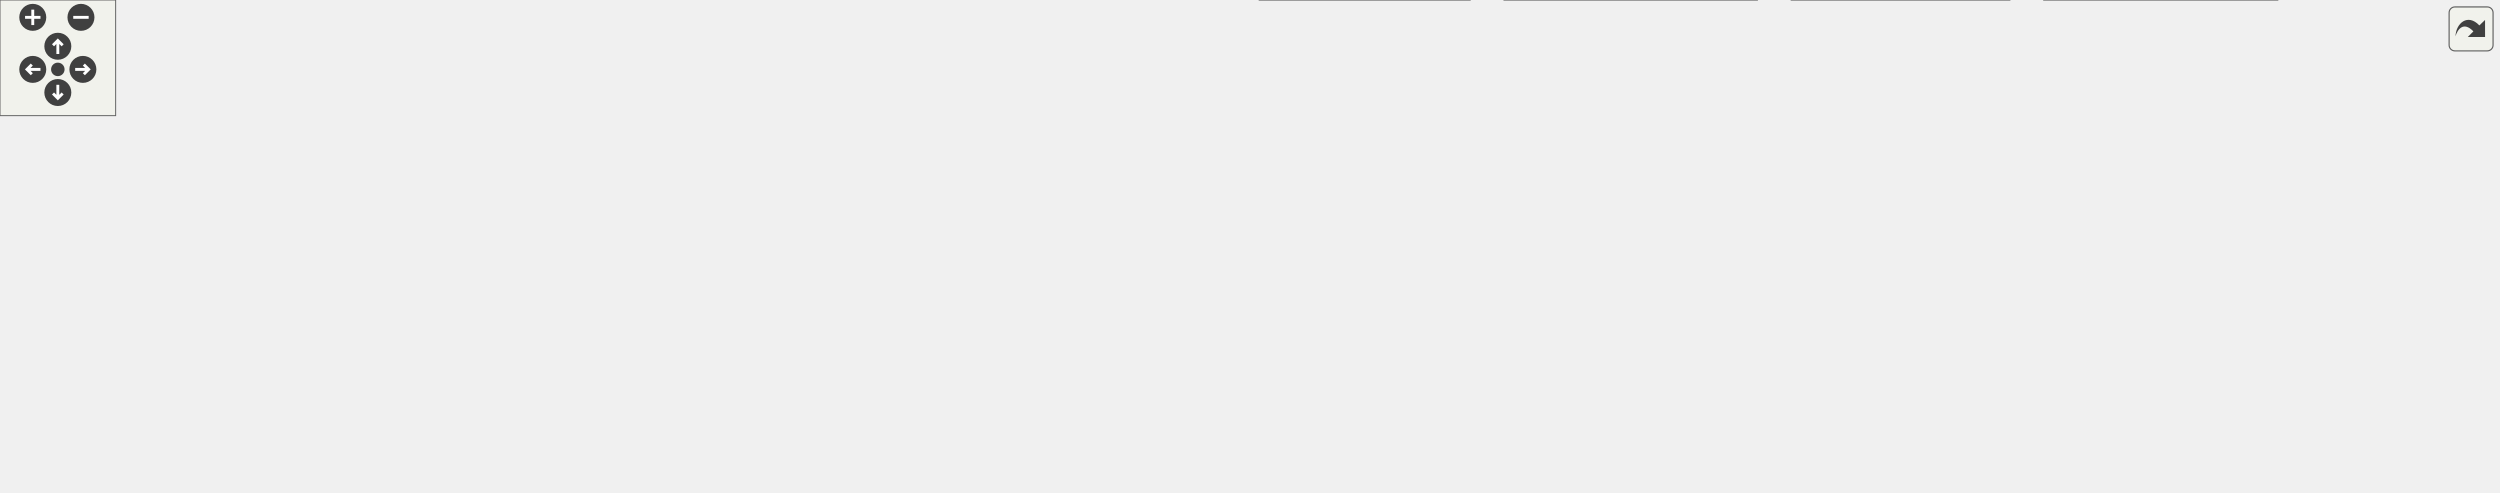
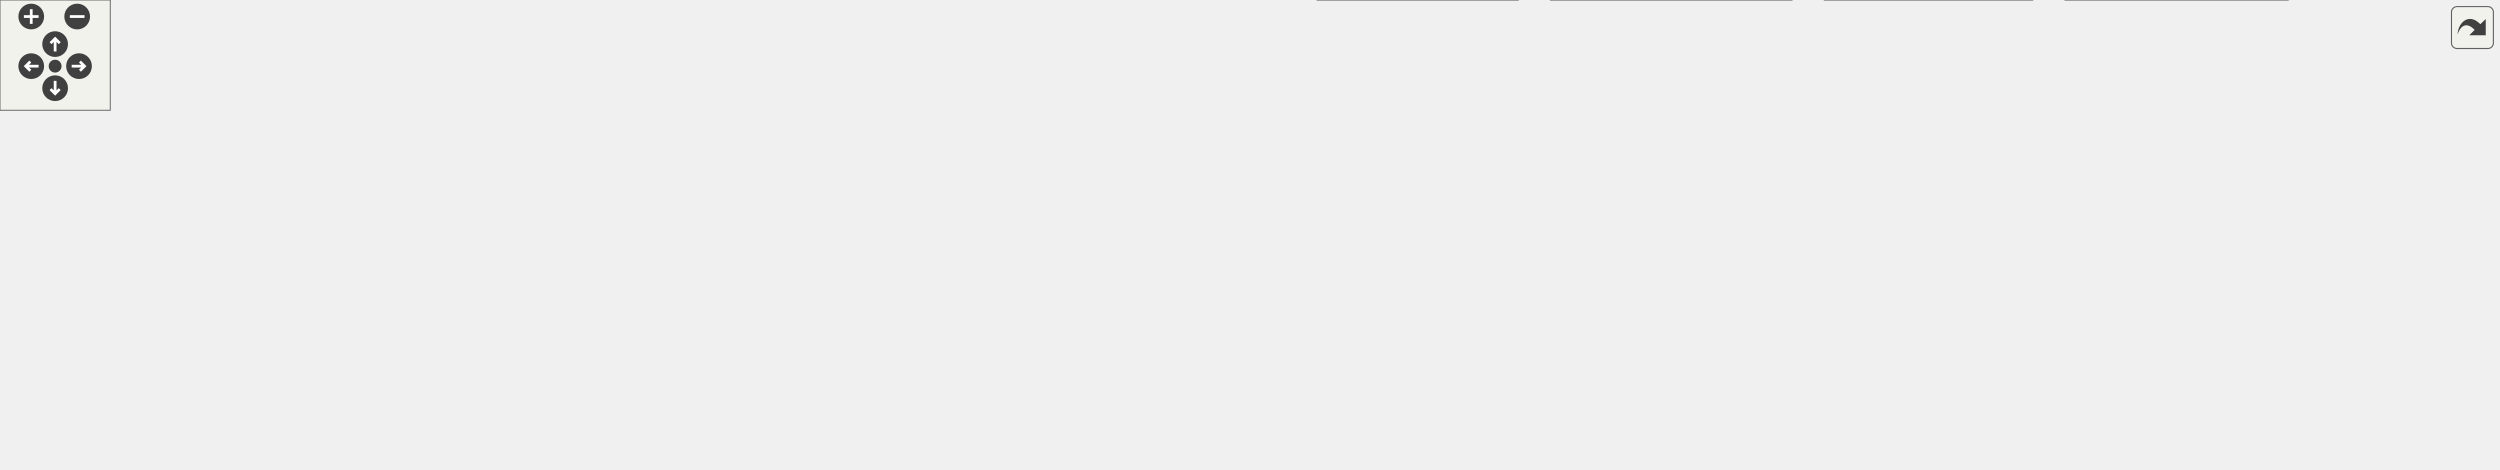
<svg xmlns="http://www.w3.org/2000/svg" xmlns:xlink="http://www.w3.org/1999/xlink" id="main" version="1.1" xml:space="preserve">
  <style type="text/css">
.edge:hover path { stroke: red; }
.edge:hover polygon { stroke: red; fill: red; }
</style>
  <defs>
    <circle id="rim" cx="0" cy="0" r="7" />
    <circle id="rim2" cx="0" cy="0" r="3.5" />
    <g id="zoomPlus">
      <use xlink:href="#rim" fill="#404040">
        <set attributeName="fill" to="#808080" begin="zoomplus.mouseover" end="zoomplus.mouseout" />
      </use>
      <path d="M-4,0h8M0,-4v8" fill="none" stroke="white" stroke-width="1.5" pointer-events="none" />
    </g>
    <g id="zoomMin">
      <use xlink:href="#rim" fill="#404040">
        <set attributeName="fill" to="#808080" begin="zoomminus.mouseover" end="zoomminus.mouseout" />
      </use>
      <path d="M-4,0h8" fill="none" stroke="white" stroke-width="1.5" pointer-events="none" />
    </g>
    <g id="dirArrow">
      <path fill="none" stroke="white" stroke-width="1.5" d="M0,-3.0v7 M-2.5,-0.5L0,-3.0L2.5,-0.5" />
    </g>
    <g id="resetDef">
      <use xlink:href="#rim2" fill="#404040">
        <set attributeName="fill" to="#808080" begin="reset.mouseover" end="reset.mouseout" />
      </use>
    </g>
  </defs>
  <svg id="graph" class="graph">
    <g id="viewport">
      <g id="node1" class="node">
        <g id="a_node1">
          <a xlink:title=" ">
-             <polygon fill="#999999" stroke="#666666" points="545.5,-195 454.5,-195 454.5,-176 545.5,-176 545.5,-195" />
-             <text text-anchor="middle" x="500" y="-183" font-family="Helvetica,sans-Serif" font-size="10.00">HwAccessor.cpp</text>
+             <polygon fill="#999999" stroke="#666666" points="565,-195 474,-195 474,-176 565,-176 565,-195" />
+             <text text-anchor="middle" x="519.5" y="-183" font-family="Helvetica,sans-Serif" font-size="10.00">HwAccessor.cpp</text>
          </a>
        </g>
      </g>
      <g id="node2" class="node">
        <g id="a_node2">
          <a xlink:href="_hw_accessor_8hpp.html" target="_top" xlink:title=" ">
-             <polygon fill="white" stroke="#666666" points="512.5,-140 387.5,-140 387.5,-121 512.5,-121 512.5,-140" />
-             <text text-anchor="middle" x="450" y="-128" font-family="Helvetica,sans-Serif" font-size="10.00">udmaio/HwAccessor.hpp</text>
+             <polygon fill="white" stroke="#666666" points="532,-140 407,-140 407,-121 532,-121 532,-140" />
+             <text text-anchor="middle" x="469.5" y="-128" font-family="Helvetica,sans-Serif" font-size="10.00">udmaio/HwAccessor.hpp</text>
          </a>
        </g>
      </g>
      <g id="edge1" class="edge">
-         <path fill="none" stroke="#63b8ff" d="M491.74,-175.75C484.84,-168.43 474.78,-157.76 466.26,-148.74" />
-         <polygon fill="#63b8ff" stroke="#63b8ff" points="468.88,-146.42 459.47,-141.54 463.79,-151.22 468.88,-146.42" />
+         <path fill="none" stroke="#63b8ff" d="M511.24,-175.75C504.34,-168.43 494.28,-157.76 485.76,-148.74" />
+         <polygon fill="#63b8ff" stroke="#63b8ff" points="488.38,-146.42 478.97,-141.54 483.29,-151.22 488.38,-146.42" />
+       </g>
+       <g id="node26" class="node">
+         <g id="a_node26">
+           <a xlink:title=" ">
+             <polygon fill="#e0e0e0" stroke="#999999" points="590.5,-140 550.5,-140 550.5,-121 590.5,-121 590.5,-140" />
+             <text text-anchor="middle" x="570.5" y="-128" font-family="Helvetica,sans-Serif" font-size="10.00">regex</text>
+           </a>
+         </g>
+       </g>
+       <g id="edge29" class="edge">
+         <path fill="none" stroke="#63b8ff" d="M527.92,-175.75C534.97,-168.43 545.23,-157.76 553.91,-148.74" />
+         <polygon fill="#63b8ff" stroke="#63b8ff" points="556.43,-151.17 560.85,-141.53 551.39,-146.31 556.43,-151.17" />
+       </g>
+       <g id="node3" class="node">
+         <g id="a_node3">
+           <a xlink:title=" ">
+             <polygon fill="#e0e0e0" stroke="#999999" points="49,-85 0,-85 0,-66 49,-66 49,-85" />
+             <text text-anchor="middle" x="24.5" y="-73" font-family="Helvetica,sans-Serif" font-size="10.00">cstddef</text>
+           </a>
+         </g>
+       </g>
+       <g id="edge2" class="edge">
+         <path fill="none" stroke="#63b8ff" d="M406.8,-125.4C328.17,-119.66 189.07,-107.53 60.51,-85.1" />
+         <polygon fill="#63b8ff" stroke="#63b8ff" points="61.25,-81.68 50.79,-83.38 60.02,-88.57 61.25,-81.68" />
+       </g>
+       <g id="node4" class="node">
+         <g id="a_node4">
+           <a xlink:title=" ">
+             <polygon fill="#e0e0e0" stroke="#999999" points="127.5,-85 67.5,-85 67.5,-66 127.5,-66 127.5,-85" />
+             <text text-anchor="middle" x="97.5" y="-73" font-family="Helvetica,sans-Serif" font-size="10.00">filesystem</text>
+           </a>
+         </g>
+       </g>
+       <g id="edge3" class="edge">
+         <path fill="none" stroke="#63b8ff" d="M406.66,-122.65C341.96,-115.26 237.99,-102.4 138.82,-85.28" />
+         <polygon fill="#63b8ff" stroke="#63b8ff" points="139.63,-81.87 129.18,-83.59 138.43,-88.76 139.63,-81.87" />
+       </g>
+       <g id="node5" class="node">
+         <g id="a_node5">
+           <a xlink:title=" ">
+             <polygon fill="#e0e0e0" stroke="#999999" points="195.5,-85 145.5,-85 145.5,-66 195.5,-66 195.5,-85" />
+             <text text-anchor="middle" x="170.5" y="-73" font-family="Helvetica,sans-Serif" font-size="10.00">fstream</text>
+           </a>
+         </g>
+       </g>
+       <g id="edge4" class="edge">
+         <path fill="none" stroke="#63b8ff" d="M412.56,-120.51C359.79,-112 279.18,-98.55 209.5,-85 208.52,-84.81 207.52,-84.61 206.52,-84.41" />
+         <polygon fill="#63b8ff" stroke="#63b8ff" points="207.63,-81.07 197.12,-82.46 206.2,-87.92 207.63,-81.07" />
+       </g>
+       <g id="node6" class="node">
+         <g id="a_node6">
+           <a xlink:title=" ">
+             <polygon fill="#e0e0e0" stroke="#999999" points="142.5,-24.5 88.5,-24.5 88.5,-5.5 142.5,-5.5 142.5,-24.5" />
+             <text text-anchor="middle" x="115.5" y="-12.5" font-family="Helvetica,sans-Serif" font-size="10.00">iostream</text>
+           </a>
+         </g>
+       </g>
+       <g id="edge5" class="edge">
+         <path fill="none" stroke="#63b8ff" d="M406.69,-121.89C361.28,-115.22 298.96,-103.61 246.5,-85 225.5,-77.55 172.84,-48.54 141.05,-30.59" />
+         <polygon fill="#63b8ff" stroke="#63b8ff" points="142.89,-27.61 132.47,-25.72 139.44,-33.7 142.89,-27.61" />
+       </g>
+       <g id="node7" class="node">
+         <g id="a_node7">
+           <a xlink:title=" ">
+             <polygon fill="#e0e0e0" stroke="#999999" points="212,-24.5 161,-24.5 161,-5.5 212,-5.5 212,-24.5" />
+             <text text-anchor="middle" x="186.5" y="-12.5" font-family="Helvetica,sans-Serif" font-size="10.00">memory</text>
+           </a>
+         </g>
+       </g>
+       <g id="edge6" class="edge">
+         <path fill="none" stroke="#63b8ff" d="M406.57,-121.19C368.78,-114.63 320.45,-103.43 280.5,-85 251.23,-71.5 222,-48.09 204.09,-32.33" />
+         <polygon fill="#63b8ff" stroke="#63b8ff" points="206.71,-29.98 196.94,-25.89 202.03,-35.19 206.71,-29.98" />
+       </g>
+       <g id="node8" class="node">
+         <g id="a_node8">
+           <a xlink:title=" ">
+             <polygon fill="#e0e0e0" stroke="#999999" points="433,-24.5 392,-24.5 392,-5.5 433,-5.5 433,-24.5" />
+             <text text-anchor="middle" x="412.5" y="-12.5" font-family="Helvetica,sans-Serif" font-size="10.00">string</text>
+           </a>
+         </g>
+       </g>
+       <g id="edge7" class="edge">
+         <path fill="none" stroke="#63b8ff" d="M465.03,-120.59C455.79,-102.19 434.42,-59.64 421.97,-34.85" />
+         <polygon fill="#63b8ff" stroke="#63b8ff" points="425.25,-33.58 417.63,-26.22 418.99,-36.72 425.25,-33.58" />
+       </g>
+       <g id="node9" class="node">
+         <g id="a_node9">
+           <a xlink:title=" ">
+             <polygon fill="#e0e0e0" stroke="#999999" points="717,-85 580,-85 580,-66 717,-66 717,-85" />
+             <text text-anchor="middle" x="648.5" y="-73" font-family="Helvetica,sans-Serif" font-size="10.00">boost/core/noncopyable.hpp</text>
+           </a>
+         </g>
+       </g>
+       <g id="edge8" class="edge">
+         <path fill="none" stroke="#63b8ff" d="M499.86,-120.51C529.4,-111.76 574.48,-98.42 607.25,-88.71" />
+         <polygon fill="#63b8ff" stroke="#63b8ff" points="608.24,-92.07 616.83,-85.88 606.25,-85.36 608.24,-92.07" />
+       </g>
+       <g id="node10" class="node">
+         <g id="a_node10">
+           <a xlink:title=" ">
+             <polygon fill="#e0e0e0" stroke="#999999" points="778,-85 735,-85 735,-66 778,-66 778,-85" />
+             <text text-anchor="middle" x="756.5" y="-73" font-family="Helvetica,sans-Serif" font-size="10.00">fcntl.h</text>
+           </a>
+         </g>
+       </g>
+       <g id="edge9" class="edge">
+         <path fill="none" stroke="#63b8ff" d="M532.18,-120.52C581.89,-112.98 653.32,-101.19 723.77,-85.44" />
+         <polygon fill="#63b8ff" stroke="#63b8ff" points="724.16,-88.95 733.14,-83.32 722.61,-82.12 724.16,-88.95" />
+       </g>
+       <g id="node11" class="node">
+         <g id="a_node11">
+           <a xlink:title=" ">
+             <polygon fill="#e0e0e0" stroke="#999999" points="865,-85 796,-85 796,-66 865,-66 865,-85" />
+             <text text-anchor="middle" x="830.5" y="-73" font-family="Helvetica,sans-Serif" font-size="10.00">sys/mman.h</text>
+           </a>
+         </g>
+       </g>
+       <g id="edge10" class="edge">
+         <path fill="none" stroke="#63b8ff" d="M532.41,-121.75C594.17,-113.91 691.32,-100.94 784.46,-85.44" />
+         <polygon fill="#63b8ff" stroke="#63b8ff" points="785.02,-88.89 794.3,-83.78 783.86,-81.99 785.02,-88.89" />
+       </g>
+       <g id="node12" class="node">
+         <g id="a_node12">
+           <a xlink:title=" ">
+             <polygon fill="#e0e0e0" stroke="#999999" points="942,-85 883,-85 883,-66 942,-66 942,-85" />
+             <text text-anchor="middle" x="912.5" y="-73" font-family="Helvetica,sans-Serif" font-size="10.00">sys/stat.h</text>
+           </a>
+         </g>
+       </g>
+       <g id="edge11" class="edge">
+         <path fill="none" stroke="#63b8ff" d="M532.32,-122.05C535.43,-121.69 538.5,-121.34 541.5,-121 685.81,-104.68 725.7,-109.05 871.54,-85.33" />
+         <polygon fill="#63b8ff" stroke="#63b8ff" points="871.9,-88.82 881.2,-83.75 870.76,-81.92 871.9,-88.82" />
+       </g>
+       <g id="node13" class="node">
+         <g id="a_node13">
+           <a xlink:title=" ">
+             <polygon fill="#e0e0e0" stroke="#999999" points="1025,-85 960,-85 960,-66 1025,-66 1025,-85" />
+             <text text-anchor="middle" x="992.5" y="-73" font-family="Helvetica,sans-Serif" font-size="10.00">sys/types.h</text>
+           </a>
+         </g>
+       </g>
+       <g id="edge12" class="edge">
+         <path fill="none" stroke="#63b8ff" d="M532.32,-121.97C535.42,-121.64 538.5,-121.31 541.5,-121 719.82,-102.65 768.58,-111.25 948.68,-85.26" />
+         <polygon fill="#63b8ff" stroke="#63b8ff" points="949,-88.75 958.39,-83.84 947.99,-81.82 949,-88.75" />
+       </g>
+       <g id="node14" class="node">
+         <g id="a_node14">
+           <a xlink:title=" ">
+             <polygon fill="#e0e0e0" stroke="#999999" points="1093.5,-85 1043.5,-85 1043.5,-66 1093.5,-66 1093.5,-85" />
+             <text text-anchor="middle" x="1068.5" y="-73" font-family="Helvetica,sans-Serif" font-size="10.00">unistd.h</text>
+           </a>
+         </g>
+       </g>
+       <g id="edge13" class="edge">
+         <path fill="none" stroke="#63b8ff" d="M532.31,-121.92C535.42,-121.6 538.49,-121.29 541.5,-121 756.57,-100.46 815.62,-119.13 1032.24,-85.07" />
+         <polygon fill="#63b8ff" stroke="#63b8ff" points="1032.53,-88.57 1041.85,-83.54 1031.43,-81.66 1032.53,-88.57" />
+       </g>
+       <g id="node15" class="node">
+         <g id="a_node15">
+           <a xlink:href="_logging_8hpp.html" target="_top" xlink:title=" ">
+             <polygon fill="white" stroke="#666666" points="561.5,-85 457.5,-85 457.5,-66 561.5,-66 561.5,-85" />
+             <text text-anchor="middle" x="509.5" y="-73" font-family="Helvetica,sans-Serif" font-size="10.00">udmaio/Logging.hpp</text>
+           </a>
+         </g>
+       </g>
+       <g id="edge14" class="edge">
+         <path fill="none" stroke="#63b8ff" d="M476.11,-120.75C481.46,-113.66 489.18,-103.42 495.85,-94.59" />
+         <polygon fill="#63b8ff" stroke="#63b8ff" points="498.61,-96.74 501.84,-86.65 493.02,-92.52 498.61,-96.74" />
+       </g>
+       <g id="node23" class="node">
+         <g id="a_node23">
+           <a xlink:href="_uio_config_8hpp.html" target="_top" xlink:title=" ">
+             <polygon fill="white" stroke="#666666" points="401,-85 290,-85 290,-66 401,-66 401,-85" />
+             <text text-anchor="middle" x="345.5" y="-73" font-family="Helvetica,sans-Serif" font-size="10.00">udmaio/UioConfig.hpp</text>
+           </a>
+         </g>
+       </g>
+       <g id="edge23" class="edge">
+         <path fill="none" stroke="#63b8ff" d="M448.47,-120.51C428.75,-112.08 399.03,-99.38 376.59,-89.79" />
+         <polygon fill="#63b8ff" stroke="#63b8ff" points="378.19,-86.66 367.62,-85.95 375.44,-93.1 378.19,-86.66" />
+       </g>
+       <g id="edge15" class="edge">
+         <path fill="none" stroke="#63b8ff" d="M494.77,-65.62C479.46,-56.38 455.23,-41.77 437.03,-30.79" />
+         <polygon fill="#63b8ff" stroke="#63b8ff" points="439.04,-27.92 428.67,-25.75 435.42,-33.91 439.04,-27.92" />
+       </g>
+       <g id="node16" class="node">
+         <g id="a_node16">
+           <a xlink:title=" ">
+             <polygon fill="#e0e0e0" stroke="#999999" points="1359.5,-24.5 1263.5,-24.5 1263.5,-5.5 1359.5,-5.5 1359.5,-24.5" />
+             <text text-anchor="middle" x="1311.5" y="-12.5" font-family="Helvetica,sans-Serif" font-size="10.00">boost/log/core.hpp</text>
+           </a>
+         </g>
+       </g>
+       <g id="edge16" class="edge">
+         <path fill="none" stroke="#63b8ff" d="M561.89,-67C565.14,-66.64 568.36,-66.3 571.5,-66 874.12,-37.33 953.79,-74.45 1254.5,-30 1259.09,-29.32 1263.86,-28.44 1268.58,-27.45" />
+         <polygon fill="#63b8ff" stroke="#63b8ff" points="1269,-30.95 1277.98,-25.32 1267.45,-24.12 1269,-30.95" />
+       </g>
+       <g id="node17" class="node">
+         <g id="a_node17">
+           <a xlink:title=" ">
+             <polygon fill="#e0e0e0" stroke="#999999" points="580,-24.5 451,-24.5 451,-5.5 580,-5.5 580,-24.5" />
+             <text text-anchor="middle" x="515.5" y="-12.5" font-family="Helvetica,sans-Serif" font-size="10.00">boost/log/expressions.hpp</text>
+           </a>
+         </g>
+       </g>
+       <g id="edge17" class="edge">
+         <path fill="none" stroke="#63b8ff" d="M510.39,-65.87C511.19,-58 512.41,-46.1 513.46,-35.89" />
+         <polygon fill="#63b8ff" stroke="#63b8ff" points="516.92,-36.48 514.46,-26.17 509.95,-35.76 516.92,-36.48" />
+       </g>
+       <g id="node18" class="node">
+         <g id="a_node18">
+           <a xlink:title=" ">
+             <polygon fill="#e0e0e0" stroke="#999999" points="699,-24.5 598,-24.5 598,-5.5 699,-5.5 699,-24.5" />
+             <text text-anchor="middle" x="648.5" y="-12.5" font-family="Helvetica,sans-Serif" font-size="10.00">boost/log/trivial.hpp</text>
+           </a>
+         </g>
+       </g>
+       <g id="edge18" class="edge">
+         <path fill="none" stroke="#63b8ff" d="M530.61,-65.62C553.47,-55.99 590.2,-40.54 616.58,-29.43" />
+         <polygon fill="#63b8ff" stroke="#63b8ff" points="617.94,-32.66 625.8,-25.56 615.22,-26.21 617.94,-32.66" />
+       </g>
+       <g id="node19" class="node">
+         <g id="a_node19">
+           <a xlink:title=" ">
+             <polygon fill="#e0e0e0" stroke="#999999" points="826,-30 717,-30 717,0 826,0 826,-30" />
+             <text text-anchor="start" x="725" y="-18" font-family="Helvetica,sans-Serif" font-size="10.00">boost/log/utility/setup</text>
+             <text text-anchor="middle" x="771.5" y="-7" font-family="Helvetica,sans-Serif" font-size="10.00">/console.hpp</text>
+           </a>
+         </g>
+       </g>
+       <g id="edge19" class="edge">
+         <path fill="none" stroke="#63b8ff" d="M549.58,-65.55C591.07,-56.29 656.58,-41.66 705.68,-30.7" />
+         <polygon fill="#63b8ff" stroke="#63b8ff" points="706.37,-34.13 715.36,-28.53 704.84,-27.3 706.37,-34.13" />
+       </g>
+       <g id="node20" class="node">
+         <g id="a_node20">
+           <a xlink:title=" ">
+             <polygon fill="#e0e0e0" stroke="#999999" points="975,-30 844,-30 844,0 975,0 975,-30" />
+             <text text-anchor="start" x="852" y="-18" font-family="Helvetica,sans-Serif" font-size="10.00">boost/log/sources/severity</text>
+             <text text-anchor="middle" x="909.5" y="-7" font-family="Helvetica,sans-Serif" font-size="10.00">_channel_logger.hpp</text>
+           </a>
+         </g>
+       </g>
+       <g id="edge20" class="edge">
+         <path fill="none" stroke="#63b8ff" d="M561.93,-67.31C565.17,-66.87 568.38,-66.43 571.5,-66 685.28,-50.44 716.73,-49.08 832.65,-30.42" />
+         <polygon fill="#63b8ff" stroke="#63b8ff" points="832.96,-33.91 842.27,-28.86 831.84,-27 832.96,-33.91" />
+       </g>
+       <g id="node21" class="node">
+         <g id="a_node21">
+           <a xlink:title=" ">
+             <polygon fill="#e0e0e0" stroke="#999999" points="1106,-30 993,-30 993,0 1106,0 1106,-30" />
+             <text text-anchor="start" x="1001" y="-18" font-family="Helvetica,sans-Serif" font-size="10.00">boost/log/support/date</text>
+             <text text-anchor="middle" x="1049.5" y="-7" font-family="Helvetica,sans-Serif" font-size="10.00">_time.hpp</text>
+           </a>
+         </g>
+       </g>
+       <g id="edge21" class="edge">
+         <path fill="none" stroke="#63b8ff" d="M561.91,-67.13C565.15,-66.73 568.37,-66.35 571.5,-66 750.94,-45.89 800.34,-56.99 981.25,-30.38" />
+         <polygon fill="#63b8ff" stroke="#63b8ff" points="981.63,-33.86 991.01,-28.92 980.6,-26.94 981.63,-33.86" />
+       </g>
+       <g id="node22" class="node">
+         <g id="a_node22">
+           <a xlink:title=" ">
+             <polygon fill="#e0e0e0" stroke="#999999" points="1245,-30 1124,-30 1124,0 1245,0 1245,-30" />
+             <text text-anchor="start" x="1132" y="-18" font-family="Helvetica,sans-Serif" font-size="10.00">boost/log/utility/setup</text>
+             <text text-anchor="middle" x="1184.5" y="-7" font-family="Helvetica,sans-Serif" font-size="10.00">/common_attributes.hpp</text>
+           </a>
+         </g>
+       </g>
+       <g id="edge22" class="edge">
+         <path fill="none" stroke="#63b8ff" d="M561.9,-67.05C565.15,-66.67 568.37,-66.32 571.5,-66 808.92,-41.9 873.4,-61.55 1112.47,-30.29" />
+         <polygon fill="#63b8ff" stroke="#63b8ff" points="1112.67,-33.8 1122.12,-29.01 1111.75,-26.86 1112.67,-33.8" />
+       </g>
+       <g id="edge24" class="edge">
+         <path fill="none" stroke="#63b8ff" d="M297.55,-65.52C257.97,-57.63 200.55,-45.08 151.5,-30 150.17,-29.59 148.81,-29.15 147.45,-28.7" />
+         <polygon fill="#63b8ff" stroke="#63b8ff" points="149.04,-25.55 138.45,-25.47 146.68,-32.14 149.04,-25.55" />
+       </g>
+       <g id="edge25" class="edge">
+         <path fill="none" stroke="#63b8ff" d="M319.51,-65.66C294.13,-56.93 254.48,-43.04 220.5,-30 219.72,-29.7 218.93,-29.39 218.13,-29.08" />
+         <polygon fill="#63b8ff" stroke="#63b8ff" points="219.65,-25.92 209.06,-25.46 217.05,-32.42 219.65,-25.92" />
+       </g>
+       <g id="edge27" class="edge">
+         <path fill="none" stroke="#63b8ff" d="M355.68,-65.62C365.71,-56.85 381.29,-43.25 393.6,-32.5" />
+         <polygon fill="#63b8ff" stroke="#63b8ff" points="395.86,-35.18 401.09,-25.96 391.25,-29.9 395.86,-35.18" />
+       </g>
+       <g id="node24" class="node">
+         <g id="a_node24">
+           <a xlink:title=" ">
+             <polygon fill="#e0e0e0" stroke="#999999" points="289,-24.5 230,-24.5 230,-5.5 289,-5.5 289,-24.5" />
+             <text text-anchor="middle" x="259.5" y="-12.5" font-family="Helvetica,sans-Serif" font-size="10.00">stdexcept</text>
+           </a>
+         </g>
+       </g>
+       <g id="edge26" class="edge">
+         <path fill="none" stroke="#63b8ff" d="M332.44,-65.62C319.05,-56.51 297.98,-42.18 281.92,-31.25" />
+         <polygon fill="#63b8ff" stroke="#63b8ff" points="284.17,-28.55 273.94,-25.82 280.24,-34.34 284.17,-28.55" />
      </g>
      <g id="node25" class="node">
        <g id="a_node25">
          <a xlink:title=" ">
-             <polygon fill="#e0e0e0" stroke="#999999" points="571,-140 531,-140 531,-121 571,-121 571,-140" />
-             <text text-anchor="middle" x="551" y="-128" font-family="Helvetica,sans-Serif" font-size="10.00">regex</text>
+             <polygon fill="#e0e0e0" stroke="#999999" points="373.5,-24.5 307.5,-24.5 307.5,-5.5 373.5,-5.5 373.5,-24.5" />
+             <text text-anchor="middle" x="340.5" y="-12.5" font-family="Helvetica,sans-Serif" font-size="10.00">string_view</text>
          </a>
        </g>
      </g>
      <g id="edge28" class="edge">
-         <path fill="none" stroke="#63b8ff" d="M508.42,-175.75C515.47,-168.43 525.73,-157.76 534.41,-148.74" />
-         <polygon fill="#63b8ff" stroke="#63b8ff" points="536.93,-151.17 541.35,-141.53 531.89,-146.31 536.93,-151.17" />
-       </g>
-       <g id="node3" class="node">
-         <g id="a_node3">
-           <a xlink:title=" ">
-             <polygon fill="#e0e0e0" stroke="#999999" points="60,-85 0,-85 0,-66 60,-66 60,-85" />
-             <text text-anchor="middle" x="30" y="-73" font-family="Helvetica,sans-Serif" font-size="10.00">filesystem</text>
-           </a>
-         </g>
-       </g>
-       <g id="edge2" class="edge">
-         <path fill="none" stroke="#63b8ff" d="M387.03,-124.06C313.63,-117.29 188.47,-104.43 71.47,-85.26" />
-         <polygon fill="#63b8ff" stroke="#63b8ff" points="72.11,-81.82 61.67,-83.63 70.96,-88.72 72.11,-81.82" />
-       </g>
-       <g id="node4" class="node">
-         <g id="a_node4">
-           <a xlink:title=" ">
-             <polygon fill="#e0e0e0" stroke="#999999" points="128,-85 78,-85 78,-66 128,-66 128,-85" />
-             <text text-anchor="middle" x="103" y="-73" font-family="Helvetica,sans-Serif" font-size="10.00">fstream</text>
-           </a>
-         </g>
-       </g>
-       <g id="edge3" class="edge">
-         <path fill="none" stroke="#63b8ff" d="M387.26,-121.76C324.87,-113.76 226.53,-100.3 142,-85 141.02,-84.82 140.02,-84.64 139.01,-84.45" />
-         <polygon fill="#63b8ff" stroke="#63b8ff" points="140.1,-81.1 129.61,-82.55 138.72,-87.96 140.1,-81.1" />
-       </g>
-       <g id="node5" class="node">
-         <g id="a_node5">
-           <a xlink:title=" ">
-             <polygon fill="#e0e0e0" stroke="#999999" points="79,-24.5 25,-24.5 25,-5.5 79,-5.5 79,-24.5" />
-             <text text-anchor="middle" x="52" y="-12.5" font-family="Helvetica,sans-Serif" font-size="10.00">iostream</text>
-           </a>
-         </g>
-       </g>
-       <g id="edge4" class="edge">
-         <path fill="none" stroke="#63b8ff" d="M387.25,-125.4C330.94,-120.29 246.66,-109.09 177,-85 156.67,-77.97 106.46,-48.76 76.23,-30.68" />
-         <polygon fill="#63b8ff" stroke="#63b8ff" points="78.12,-27.73 67.74,-25.58 74.51,-33.73 78.12,-27.73" />
-       </g>
-       <g id="node6" class="node">
-         <g id="a_node6">
-           <a xlink:title=" ">
-             <polygon fill="#e0e0e0" stroke="#999999" points="148.5,-24.5 97.5,-24.5 97.5,-5.5 148.5,-5.5 148.5,-24.5" />
-             <text text-anchor="middle" x="123" y="-12.5" font-family="Helvetica,sans-Serif" font-size="10.00">memory</text>
-           </a>
-         </g>
-       </g>
-       <g id="edge5" class="edge">
-         <path fill="none" stroke="#63b8ff" d="M387.25,-125.71C338.05,-120.88 268.81,-109.91 213,-85 184.48,-72.27 156.75,-48.82 139.78,-32.83" />
-         <polygon fill="#63b8ff" stroke="#63b8ff" points="142.23,-30.33 132.61,-25.88 137.35,-35.35 142.23,-30.33" />
-       </g>
-       <g id="node7" class="node">
-         <g id="a_node7">
-           <a xlink:title=" ">
-             <polygon fill="#e0e0e0" stroke="#999999" points="369.5,-24.5 328.5,-24.5 328.5,-5.5 369.5,-5.5 369.5,-24.5" />
-             <text text-anchor="middle" x="349" y="-12.5" font-family="Helvetica,sans-Serif" font-size="10.00">string</text>
-           </a>
-         </g>
-       </g>
-       <g id="edge6" class="edge">
-         <path fill="none" stroke="#63b8ff" d="M434.32,-120.61C421.09,-112.55 402.24,-99.71 389,-85 375.55,-70.06 364.49,-49.87 357.44,-35.19" />
-         <polygon fill="#63b8ff" stroke="#63b8ff" points="360.65,-33.81 353.3,-26.19 354.29,-36.73 360.65,-33.81" />
-       </g>
-       <g id="node8" class="node">
-         <g id="a_node8">
-           <a xlink:title=" ">
-             <polygon fill="#e0e0e0" stroke="#999999" points="657.5,-85 520.5,-85 520.5,-66 657.5,-66 657.5,-85" />
-             <text text-anchor="middle" x="589" y="-73" font-family="Helvetica,sans-Serif" font-size="10.00">boost/core/noncopyable.hpp</text>
-           </a>
-         </g>
-       </g>
-       <g id="edge7" class="edge">
-         <path fill="none" stroke="#63b8ff" d="M473.58,-120.51C495.98,-111.97 529.9,-99.03 555.18,-89.4" />
-         <polygon fill="#63b8ff" stroke="#63b8ff" points="556.26,-92.73 564.35,-85.9 553.76,-86.19 556.26,-92.73" />
-       </g>
-       <g id="node9" class="node">
-         <g id="a_node9">
-           <a xlink:title=" ">
-             <polygon fill="#e0e0e0" stroke="#999999" points="718.5,-85 675.5,-85 675.5,-66 718.5,-66 718.5,-85" />
-             <text text-anchor="middle" x="697" y="-73" font-family="Helvetica,sans-Serif" font-size="10.00">fcntl.h</text>
-           </a>
-         </g>
-       </g>
-       <g id="edge8" class="edge">
-         <path fill="none" stroke="#63b8ff" d="M498.92,-120.54C540.56,-112.67 602.18,-100.47 663.97,-85.61" />
-         <polygon fill="#63b8ff" stroke="#63b8ff" points="664.73,-89.03 673.62,-83.27 663.08,-82.23 664.73,-89.03" />
-       </g>
-       <g id="node10" class="node">
-         <g id="a_node10">
-           <a xlink:title=" ">
-             <polygon fill="#e0e0e0" stroke="#999999" points="805.5,-85 736.5,-85 736.5,-66 805.5,-66 805.5,-85" />
-             <text text-anchor="middle" x="771" y="-73" font-family="Helvetica,sans-Serif" font-size="10.00">sys/mman.h</text>
-           </a>
-         </g>
-       </g>
-       <g id="edge9" class="edge">
-         <path fill="none" stroke="#63b8ff" d="M510.03,-120.54C563.87,-112.35 645.34,-99.61 725.05,-85.48" />
-         <polygon fill="#63b8ff" stroke="#63b8ff" points="725.57,-88.94 734.8,-83.74 724.34,-82.05 725.57,-88.94" />
-       </g>
-       <g id="node11" class="node">
-         <g id="a_node11">
-           <a xlink:title=" ">
-             <polygon fill="#e0e0e0" stroke="#999999" points="882.5,-85 823.5,-85 823.5,-66 882.5,-66 882.5,-85" />
-             <text text-anchor="middle" x="853" y="-73" font-family="Helvetica,sans-Serif" font-size="10.00">sys/stat.h</text>
-           </a>
-         </g>
-       </g>
-       <g id="edge10" class="edge">
-         <path fill="none" stroke="#63b8ff" d="M512.86,-122C603.51,-111.16 764.63,-91.82 812.03,-85.15" />
-         <polygon fill="#63b8ff" stroke="#63b8ff" points="812.33,-88.65 821.69,-83.69 811.28,-81.73 812.33,-88.65" />
-       </g>
-       <g id="node12" class="node">
-         <g id="a_node12">
-           <a xlink:title=" ">
-             <polygon fill="#e0e0e0" stroke="#999999" points="965.5,-85 900.5,-85 900.5,-66 965.5,-66 965.5,-85" />
-             <text text-anchor="middle" x="933" y="-73" font-family="Helvetica,sans-Serif" font-size="10.00">sys/types.h</text>
-           </a>
-         </g>
-       </g>
-       <g id="edge11" class="edge">
-         <path fill="none" stroke="#63b8ff" d="M512.82,-122.01C515.92,-121.66 519,-121.32 522,-121 682.58,-103.71 726.69,-109.53 889,-85.31" />
-         <polygon fill="#63b8ff" stroke="#63b8ff" points="889.52,-88.77 898.89,-83.82 888.48,-81.85 889.52,-88.77" />
-       </g>
-       <g id="node13" class="node">
-         <g id="a_node13">
-           <a xlink:title=" ">
-             <polygon fill="#e0e0e0" stroke="#999999" points="1034,-85 984,-85 984,-66 1034,-66 1034,-85" />
-             <text text-anchor="middle" x="1009" y="-73" font-family="Helvetica,sans-Serif" font-size="10.00">unistd.h</text>
-           </a>
-         </g>
-       </g>
-       <g id="edge12" class="edge">
-         <path fill="none" stroke="#63b8ff" d="M512.81,-121.94C515.92,-121.61 518.99,-121.3 522,-121 719.36,-101.52 773.73,-117.02 972.71,-85.09" />
-         <polygon fill="#63b8ff" stroke="#63b8ff" points="973.04,-88.59 982.35,-83.52 971.92,-81.68 973.04,-88.59" />
-       </g>
-       <g id="node14" class="node">
-         <g id="a_node14">
-           <a xlink:href="_logging_8hpp.html" target="_top" xlink:title=" ">
-             <polygon fill="white" stroke="#666666" points="502,-85 398,-85 398,-66 502,-66 502,-85" />
-             <text text-anchor="middle" x="450" y="-73" font-family="Helvetica,sans-Serif" font-size="10.00">udmaio/Logging.hpp</text>
-           </a>
-         </g>
-       </g>
-       <g id="edge13" class="edge">
-         <path fill="none" stroke="#63b8ff" d="M450,-120.75C450,-114.27 450,-105.16 450,-96.9" />
-         <polygon fill="#63b8ff" stroke="#63b8ff" points="453.5,-96.96 450,-86.96 446.5,-96.96 453.5,-96.96" />
-       </g>
-       <g id="node22" class="node">
-         <g id="a_node22">
-           <a xlink:href="_uio_config_8hpp.html" target="_top" xlink:title=" ">
-             <polygon fill="white" stroke="#666666" points="333.5,-85 222.5,-85 222.5,-66 333.5,-66 333.5,-85" />
-             <text text-anchor="middle" x="278" y="-73" font-family="Helvetica,sans-Serif" font-size="10.00">udmaio/UioConfig.hpp</text>
-           </a>
-         </g>
-       </g>
-       <g id="edge22" class="edge">
-         <path fill="none" stroke="#63b8ff" d="M420.82,-120.51C392.44,-111.76 349.12,-98.42 317.63,-88.71" />
-         <polygon fill="#63b8ff" stroke="#63b8ff" points="319.07,-85.49 308.48,-85.89 317.01,-92.18 319.07,-85.49" />
-       </g>
-       <g id="edge14" class="edge">
-         <path fill="none" stroke="#63b8ff" d="M434.66,-65.62C418.64,-56.34 393.26,-41.63 374.27,-30.64" />
-         <polygon fill="#63b8ff" stroke="#63b8ff" points="376.2,-27.71 365.79,-25.73 372.69,-33.77 376.2,-27.71" />
-       </g>
-       <g id="node15" class="node">
-         <g id="a_node15">
-           <a xlink:title=" ">
-             <polygon fill="#e0e0e0" stroke="#999999" points="1296,-24.5 1200,-24.5 1200,-5.5 1296,-5.5 1296,-24.5" />
-             <text text-anchor="middle" x="1248" y="-12.5" font-family="Helvetica,sans-Serif" font-size="10.00">boost/log/core.hpp</text>
-           </a>
-         </g>
-       </g>
-       <g id="edge15" class="edge">
-         <path fill="none" stroke="#63b8ff" d="M502.39,-67C505.64,-66.64 508.86,-66.3 512,-66 812.85,-37.45 892.05,-74.24 1191,-30 1195.59,-29.32 1200.36,-28.44 1205.08,-27.45" />
-         <polygon fill="#63b8ff" stroke="#63b8ff" points="1205.5,-30.94 1214.48,-25.32 1203.95,-24.12 1205.5,-30.94" />
-       </g>
-       <g id="node16" class="node">
-         <g id="a_node16">
-           <a xlink:title=" ">
-             <polygon fill="#e0e0e0" stroke="#999999" points="516.5,-24.5 387.5,-24.5 387.5,-5.5 516.5,-5.5 516.5,-24.5" />
-             <text text-anchor="middle" x="452" y="-12.5" font-family="Helvetica,sans-Serif" font-size="10.00">boost/log/expressions.hpp</text>
-           </a>
-         </g>
-       </g>
-       <g id="edge16" class="edge">
-         <path fill="none" stroke="#63b8ff" d="M450.3,-65.87C450.56,-58 450.97,-46.1 451.32,-35.89" />
-         <polygon fill="#63b8ff" stroke="#63b8ff" points="454.81,-36.29 451.65,-26.18 447.81,-36.05 454.81,-36.29" />
-       </g>
-       <g id="node17" class="node">
-         <g id="a_node17">
-           <a xlink:title=" ">
-             <polygon fill="#e0e0e0" stroke="#999999" points="635.5,-24.5 534.5,-24.5 534.5,-5.5 635.5,-5.5 635.5,-24.5" />
-             <text text-anchor="middle" x="585" y="-12.5" font-family="Helvetica,sans-Serif" font-size="10.00">boost/log/trivial.hpp</text>
-           </a>
-         </g>
-       </g>
-       <g id="edge17" class="edge">
-         <path fill="none" stroke="#63b8ff" d="M470.5,-65.62C492.71,-55.99 528.37,-40.54 554,-29.43" />
-         <polygon fill="#63b8ff" stroke="#63b8ff" points="555.13,-32.76 562.91,-25.57 552.35,-26.33 555.13,-32.76" />
-       </g>
-       <g id="node18" class="node">
-         <g id="a_node18">
-           <a xlink:title=" ">
-             <polygon fill="#e0e0e0" stroke="#999999" points="762.5,-30 653.5,-30 653.5,0 762.5,0 762.5,-30" />
-             <text text-anchor="start" x="661.5" y="-18" font-family="Helvetica,sans-Serif" font-size="10.00">boost/log/utility/setup</text>
-             <text text-anchor="middle" x="708" y="-7" font-family="Helvetica,sans-Serif" font-size="10.00">/console.hpp</text>
-           </a>
-         </g>
-       </g>
-       <g id="edge18" class="edge">
-         <path fill="none" stroke="#63b8ff" d="M489.47,-65.55C530.06,-56.35 594,-41.85 642.26,-30.91" />
-         <polygon fill="#63b8ff" stroke="#63b8ff" points="642.77,-34.38 651.75,-28.75 641.22,-27.55 642.77,-34.38" />
-       </g>
-       <g id="node19" class="node">
-         <g id="a_node19">
-           <a xlink:title=" ">
-             <polygon fill="#e0e0e0" stroke="#999999" points="911.5,-30 780.5,-30 780.5,0 911.5,0 911.5,-30" />
-             <text text-anchor="start" x="788.5" y="-18" font-family="Helvetica,sans-Serif" font-size="10.00">boost/log/sources/severity</text>
-             <text text-anchor="middle" x="846" y="-7" font-family="Helvetica,sans-Serif" font-size="10.00">_channel_logger.hpp</text>
-           </a>
-         </g>
-       </g>
-       <g id="edge19" class="edge">
-         <path fill="none" stroke="#63b8ff" d="M502.21,-67.32C581.19,-56.45 725.84,-36.53 768.88,-30.31" />
-         <polygon fill="#63b8ff" stroke="#63b8ff" points="769.39,-33.77 778.77,-28.84 768.36,-26.85 769.39,-33.77" />
-       </g>
-       <g id="node20" class="node">
-         <g id="a_node20">
-           <a xlink:title=" ">
-             <polygon fill="#e0e0e0" stroke="#999999" points="1042.5,-30 929.5,-30 929.5,0 1042.5,0 1042.5,-30" />
-             <text text-anchor="start" x="937.5" y="-18" font-family="Helvetica,sans-Serif" font-size="10.00">boost/log/support/date</text>
-             <text text-anchor="middle" x="986" y="-7" font-family="Helvetica,sans-Serif" font-size="10.00">_time.hpp</text>
-           </a>
-         </g>
-       </g>
-       <g id="edge20" class="edge">
-         <path fill="none" stroke="#63b8ff" d="M502.41,-67.13C505.65,-66.73 508.87,-66.35 512,-66 689.71,-46.01 738.62,-56.81 917.85,-30.36" />
-         <polygon fill="#63b8ff" stroke="#63b8ff" points="918.13,-33.86 927.51,-28.92 917.1,-26.94 918.13,-33.86" />
-       </g>
-       <g id="node21" class="node">
-         <g id="a_node21">
-           <a xlink:title=" ">
-             <polygon fill="#e0e0e0" stroke="#999999" points="1181.5,-30 1060.5,-30 1060.5,0 1181.5,0 1181.5,-30" />
-             <text text-anchor="start" x="1068.5" y="-18" font-family="Helvetica,sans-Serif" font-size="10.00">boost/log/utility/setup</text>
-             <text text-anchor="middle" x="1121" y="-7" font-family="Helvetica,sans-Serif" font-size="10.00">/common_attributes.hpp</text>
-           </a>
-         </g>
-       </g>
-       <g id="edge21" class="edge">
-         <path fill="none" stroke="#63b8ff" d="M502.4,-67.05C505.65,-66.67 508.87,-66.32 512,-66 747.67,-42.02 811.68,-61.38 1049.05,-30.28" />
-         <polygon fill="#63b8ff" stroke="#63b8ff" points="1049.17,-33.8 1058.62,-29.01 1048.25,-26.86 1049.17,-33.8" />
-       </g>
-       <g id="edge23" class="edge">
-         <path fill="none" stroke="#63b8ff" d="M231.44,-65.51C192.67,-57.56 136.22,-44.94 88,-30 86.67,-29.59 85.31,-29.15 83.95,-28.69" />
-         <polygon fill="#63b8ff" stroke="#63b8ff" points="85.55,-25.55 74.95,-25.45 83.18,-32.13 85.55,-25.55" />
-       </g>
-       <g id="edge24" class="edge">
-         <path fill="none" stroke="#63b8ff" d="M252.87,-65.57C228.32,-56.78 189.95,-42.84 157,-30 156.22,-29.7 155.43,-29.39 154.63,-29.07" />
-         <polygon fill="#63b8ff" stroke="#63b8ff" points="156.16,-25.91 145.57,-25.43 153.55,-32.41 156.16,-25.91" />
-       </g>
-       <g id="edge26" class="edge">
-         <path fill="none" stroke="#63b8ff" d="M288.78,-65.62C299.52,-56.77 316.25,-42.98 329.35,-32.19" />
-         <polygon fill="#63b8ff" stroke="#63b8ff" points="331.45,-34.99 336.95,-25.93 327,-29.59 331.45,-34.99" />
-       </g>
-       <g id="node23" class="node">
-         <g id="a_node23">
-           <a xlink:title=" ">
-             <polygon fill="#e0e0e0" stroke="#999999" points="225.5,-24.5 166.5,-24.5 166.5,-5.5 225.5,-5.5 225.5,-24.5" />
-             <text text-anchor="middle" x="196" y="-12.5" font-family="Helvetica,sans-Serif" font-size="10.00">stdexcept</text>
-           </a>
-         </g>
-       </g>
-       <g id="edge25" class="edge">
-         <path fill="none" stroke="#63b8ff" d="M265.55,-65.62C252.9,-56.6 233.07,-42.45 217.81,-31.56" />
-         <polygon fill="#63b8ff" stroke="#63b8ff" points="219.98,-28.81 209.8,-25.85 215.91,-34.5 219.98,-28.81" />
-       </g>
-       <g id="node24" class="node">
-         <g id="a_node24">
-           <a xlink:title=" ">
-             <polygon fill="#e0e0e0" stroke="#999999" points="310,-24.5 244,-24.5 244,-5.5 310,-5.5 310,-24.5" />
-             <text text-anchor="middle" x="277" y="-12.5" font-family="Helvetica,sans-Serif" font-size="10.00">string_view</text>
-           </a>
-         </g>
-       </g>
-       <g id="edge27" class="edge">
-         <path fill="none" stroke="#63b8ff" d="M277.85,-65.87C277.72,-58 277.51,-46.1 277.34,-35.89" />
-         <polygon fill="#63b8ff" stroke="#63b8ff" points="280.84,-36.12 277.17,-26.18 273.85,-36.24 280.84,-36.12" />
+         <path fill="none" stroke="#63b8ff" d="M344.76,-65.87C344.09,-58 343.07,-46.1 342.2,-35.89" />
+         <polygon fill="#63b8ff" stroke="#63b8ff" points="345.71,-35.84 341.37,-26.18 338.73,-36.44 345.71,-35.84" />
      </g>
    </g>
  </svg>
  <g id="navigator" transform="translate(0 0)" fill="#404254">
    <rect fill="#f2f5e9" fill-opacity="0.5" stroke="#606060" stroke-width=".5" x="0" y="0" width="60" height="60" />
    <use id="zoomplus" xlink:href="#zoomPlus" x="17" y="9" />
    <use id="zoomminus" xlink:href="#zoomMin" x="42" y="9" />
    <use id="reset" xlink:href="#resetDef" x="30" y="36" />
    <g id="arrowUp" xlink:href="#dirArrow" transform="translate(30 24)">
      <use xlink:href="#rim" fill="#404040">
        <set attributeName="fill" to="#808080" begin="arrowUp.mouseover" end="arrowUp.mouseout" />
      </use>
      <path fill="none" stroke="white" stroke-width="1.5" d="M0,-3.0v7 M-2.5,-0.5L0,-3.0L2.5,-0.5" />
    </g>
    <g id="arrowRight" xlink:href="#dirArrow" transform="rotate(90) translate(36 -43)">
      <use xlink:href="#rim" fill="#404040">
        <set attributeName="fill" to="#808080" begin="arrowRight.mouseover" end="arrowRight.mouseout" />
      </use>
      <path fill="none" stroke="white" stroke-width="1.5" d="M0,-3.0v7 M-2.5,-0.5L0,-3.0L2.5,-0.5" />
    </g>
    <g id="arrowDown" xlink:href="#dirArrow" transform="rotate(180) translate(-30 -48)">
      <use xlink:href="#rim" fill="#404040">
        <set attributeName="fill" to="#808080" begin="arrowDown.mouseover" end="arrowDown.mouseout" />
      </use>
      <path fill="none" stroke="white" stroke-width="1.5" d="M0,-3.0v7 M-2.5,-0.5L0,-3.0L2.5,-0.5" />
    </g>
    <g id="arrowLeft" xlink:href="#dirArrow" transform="rotate(270) translate(-36 17)">
      <use xlink:href="#rim" fill="#404040">
        <set attributeName="fill" to="#808080" begin="arrowLeft.mouseover" end="arrowLeft.mouseout" />
      </use>
      <path fill="none" stroke="white" stroke-width="1.5" d="M0,-3.0v7 M-2.5,-0.5L0,-3.0L2.5,-0.5" />
    </g>
  </g>
  <svg viewBox="0 0 15 15" width="100%" height="30px" preserveAspectRatio="xMaxYMin meet">
    <g id="arrow_out" transform="scale(0.3 0.3)">
      <a xlink:href="_hw_accessor_8cpp__incl_org.svg" target="_base">
        <rect id="button" ry="5" rx="5" y="6" x="6" height="38" width="38" fill="#f2f5e9" fill-opacity="0.5" stroke="#606060" stroke-width="1.0" />
        <path id="arrow" d="M 11.5,31.437 C 11.94,20.098 22.043,11.323 32.159,21.979 L 37.069,17.246 C 37.069,17.246 37.088,32 37.088,32 L 22.16,31.978 C 22.16,31.978 26.998,27.14 26.998,27.14 C 18.529,18.264 13.292,25.23 11.5,31.437 z" style="fill:#404040;" />
      </a>
    </g>
  </svg>
</svg>
